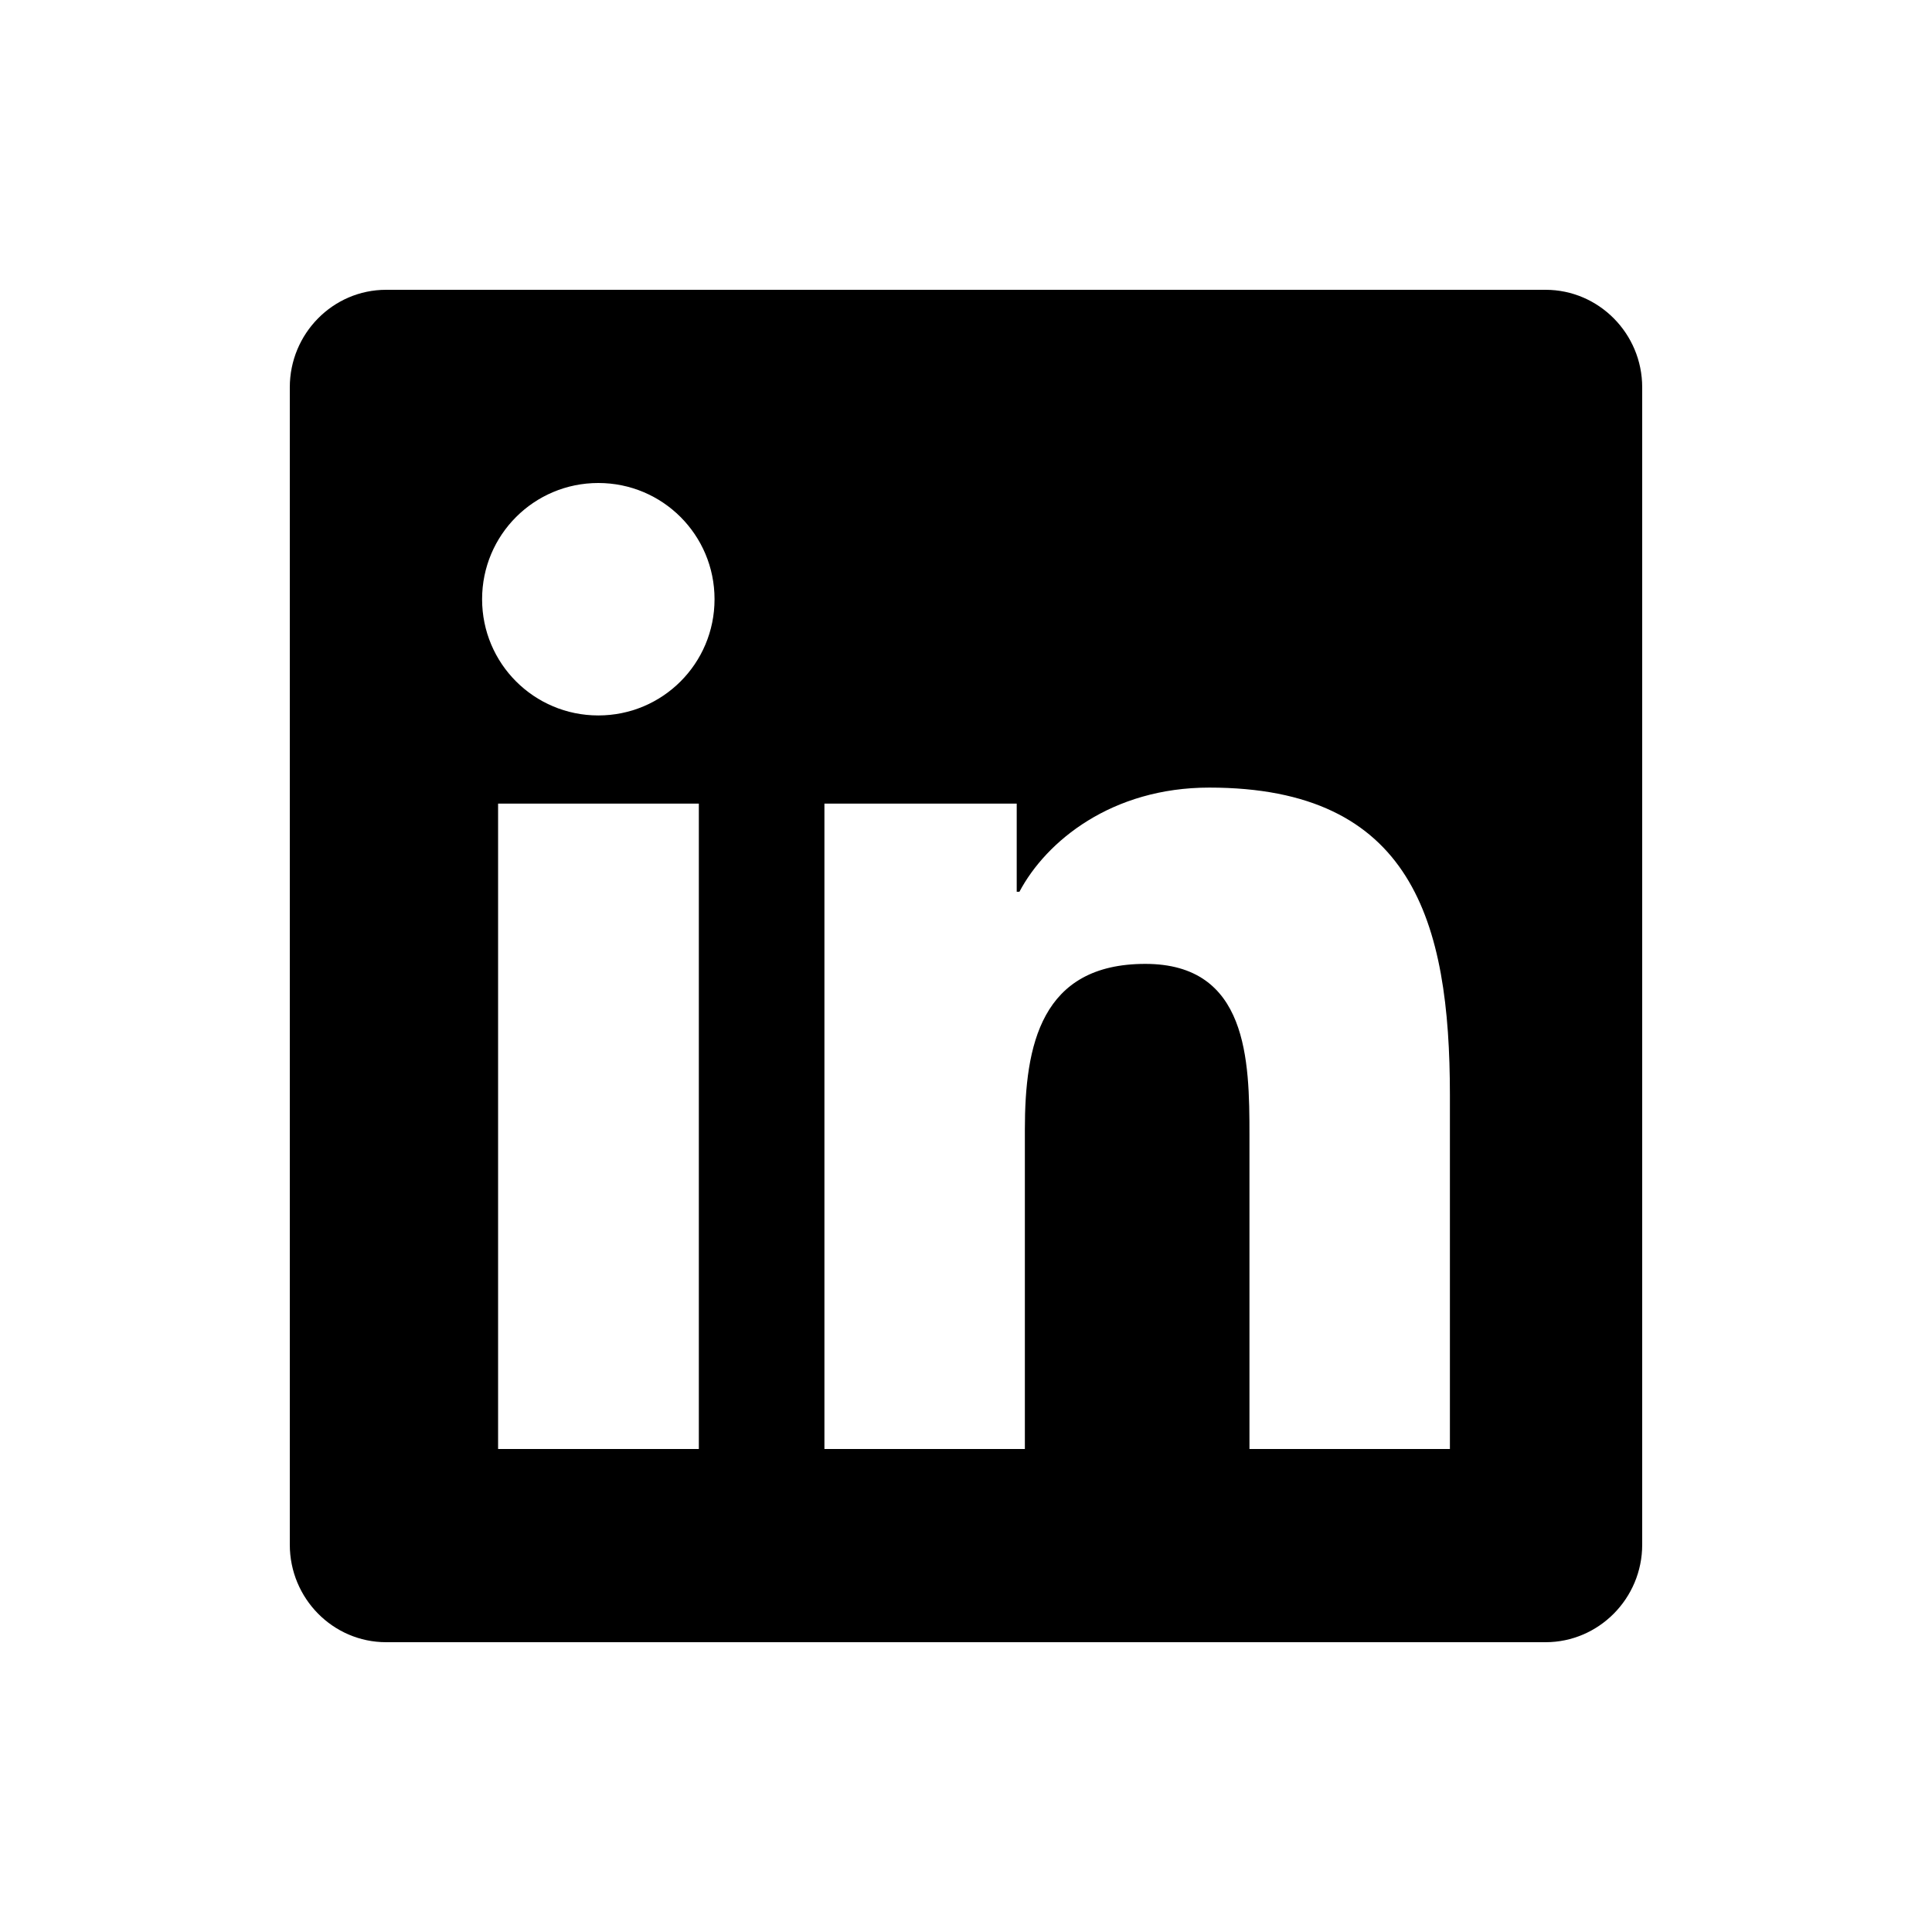
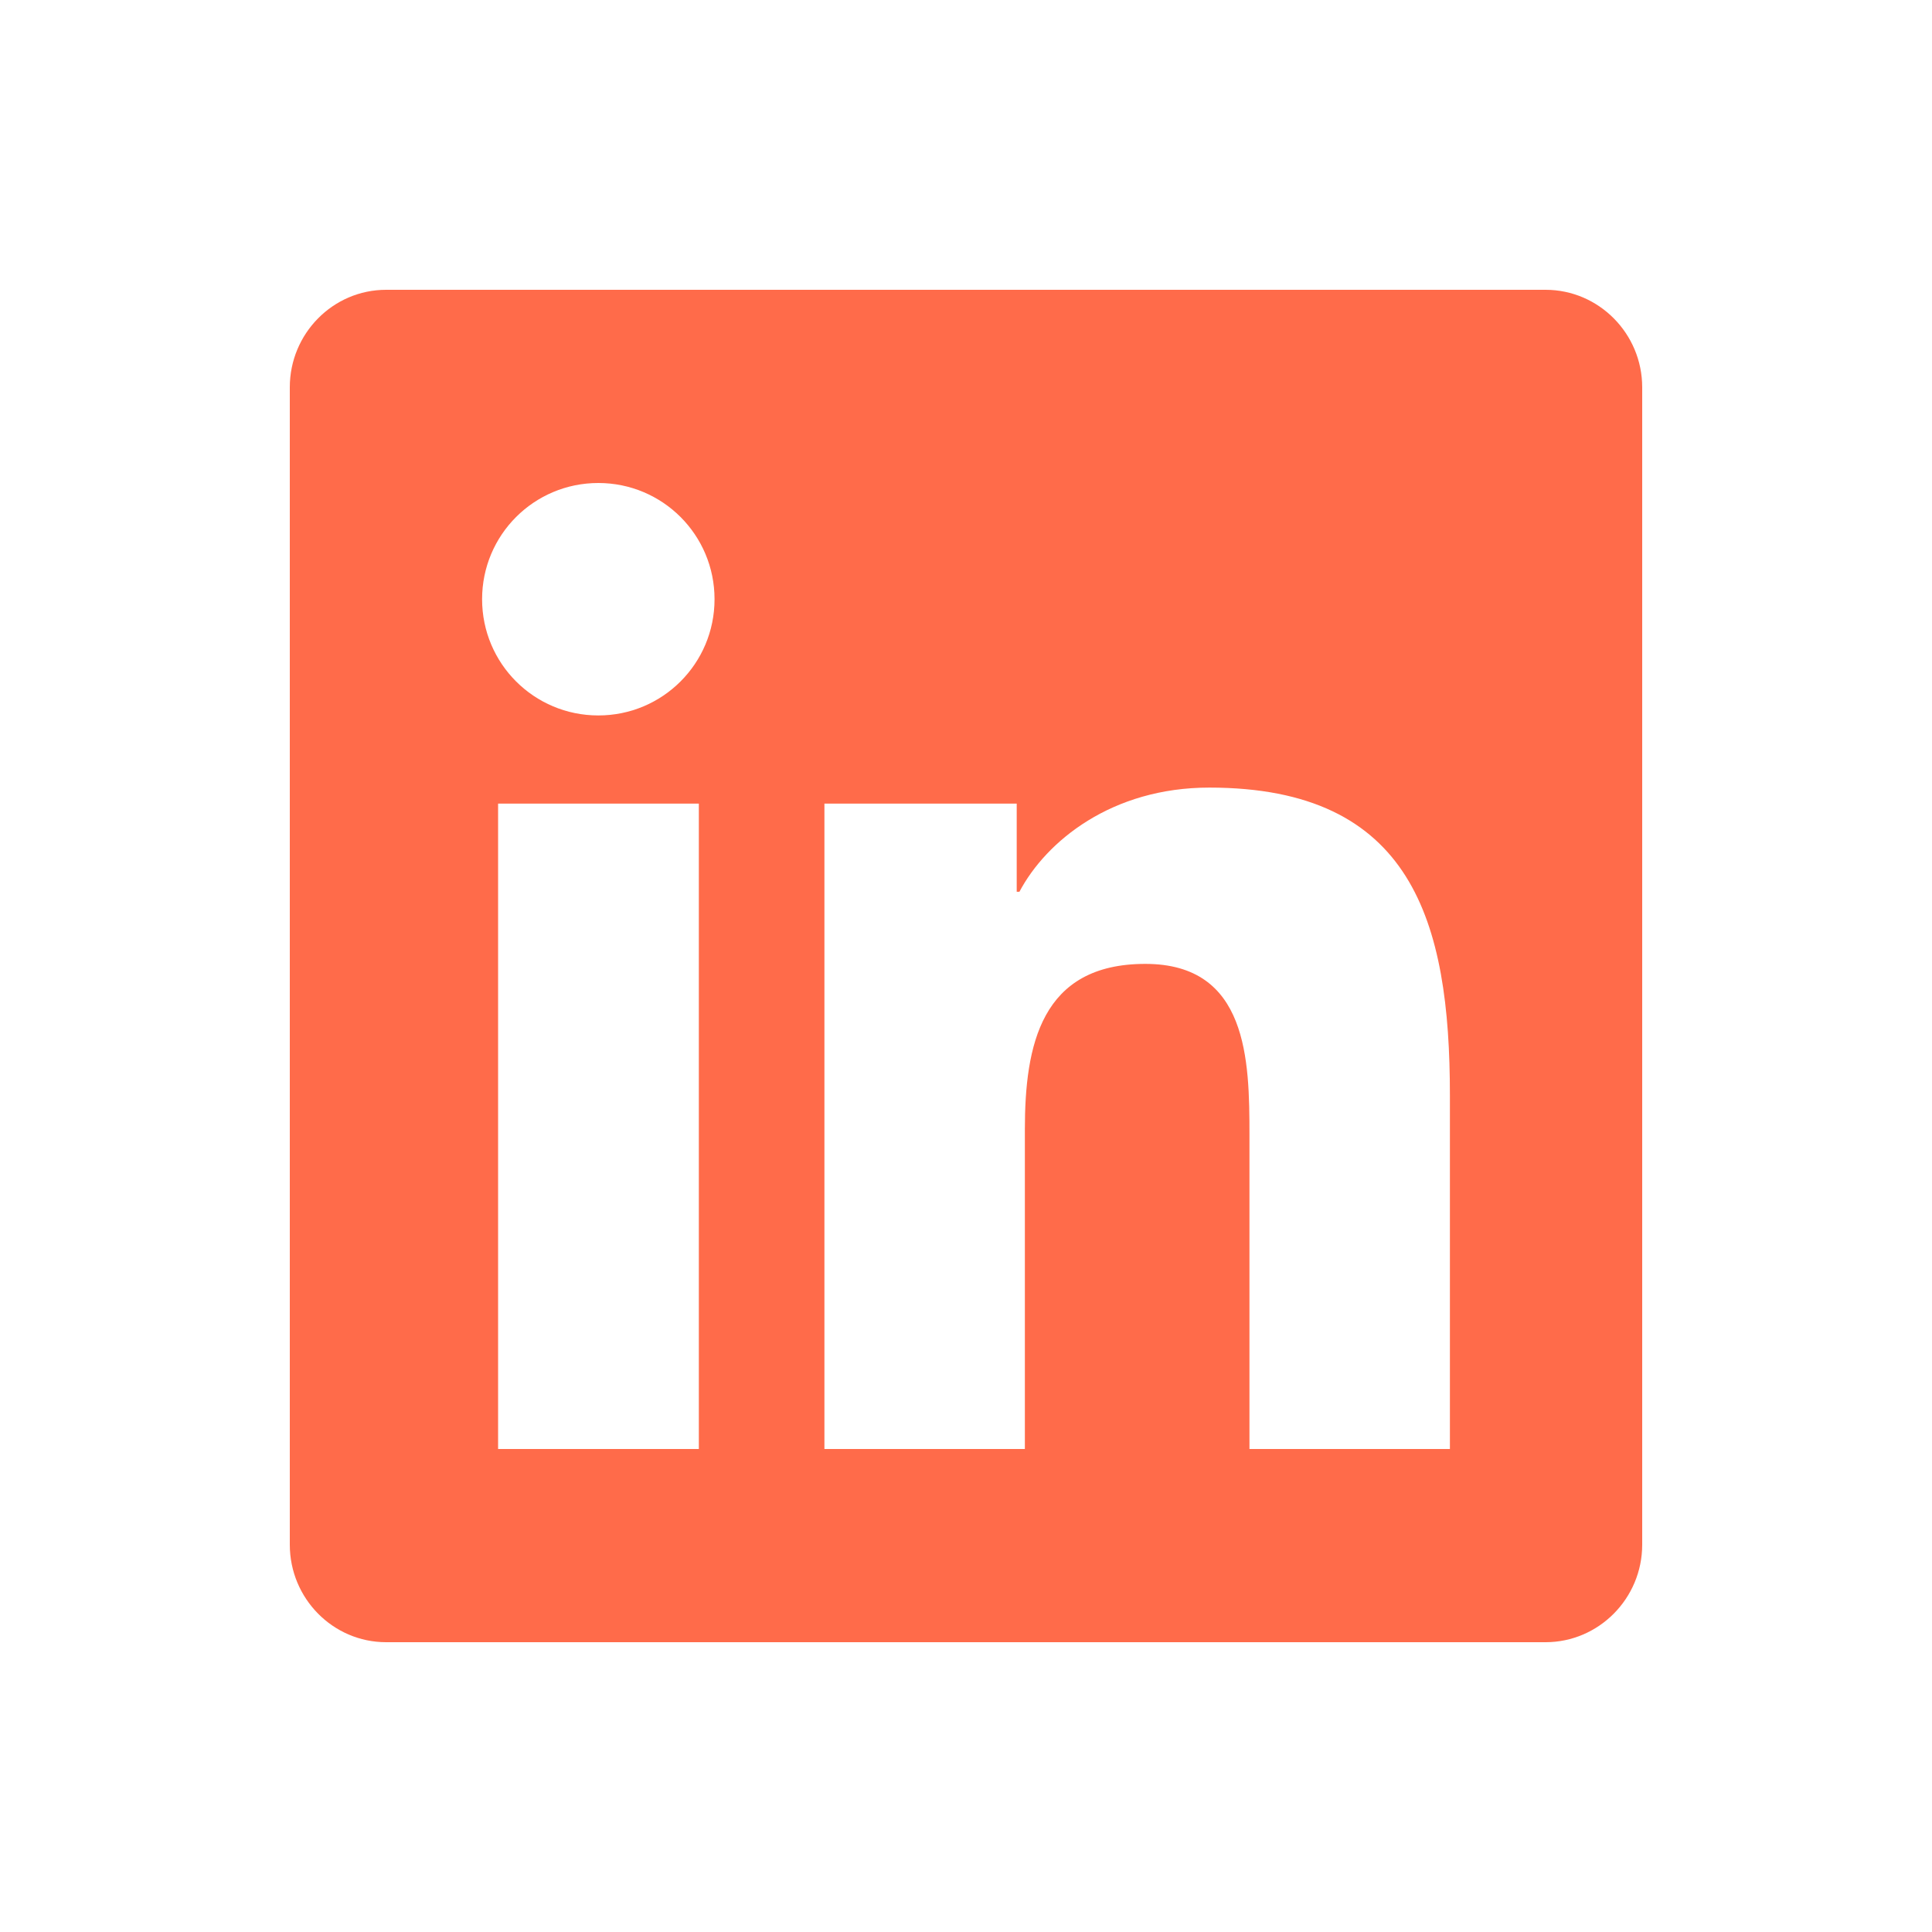
- <svg xmlns="http://www.w3.org/2000/svg" viewBox="0 0 640 640">
+ <svg xmlns="http://www.w3.org/2000/svg" fill="#FF6B4A" viewBox="0 0 640 640">
  <path d="M512 96L127.9 96C110.3 96 96 110.5 96 128.3L96 511.7C96 529.5 110.3 544 127.9 544L512 544C529.6 544 544 529.5 544 511.7L544 128.3C544 110.5 529.6 96 512 96zM231.4 480L165 480L165 266.2L231.5 266.2L231.5 480L231.4 480zM198.2 160C219.5 160 236.7 177.2 236.7 198.5C236.7 219.8 219.5 237 198.2 237C176.9 237 159.7 219.8 159.7 198.5C159.7 177.2 176.9 160 198.2 160zM480.3 480L413.9 480L413.9 376C413.9 351.2 413.4 319.3 379.4 319.3C344.8 319.3 339.5 346.3 339.5 374.2L339.5 480L273.1 480L273.1 266.2L336.8 266.2L336.8 295.4L337.7 295.4C346.6 278.6 368.3 260.9 400.6 260.9C467.8 260.9 480.3 305.2 480.3 362.8L480.3 480z" />
</svg>
